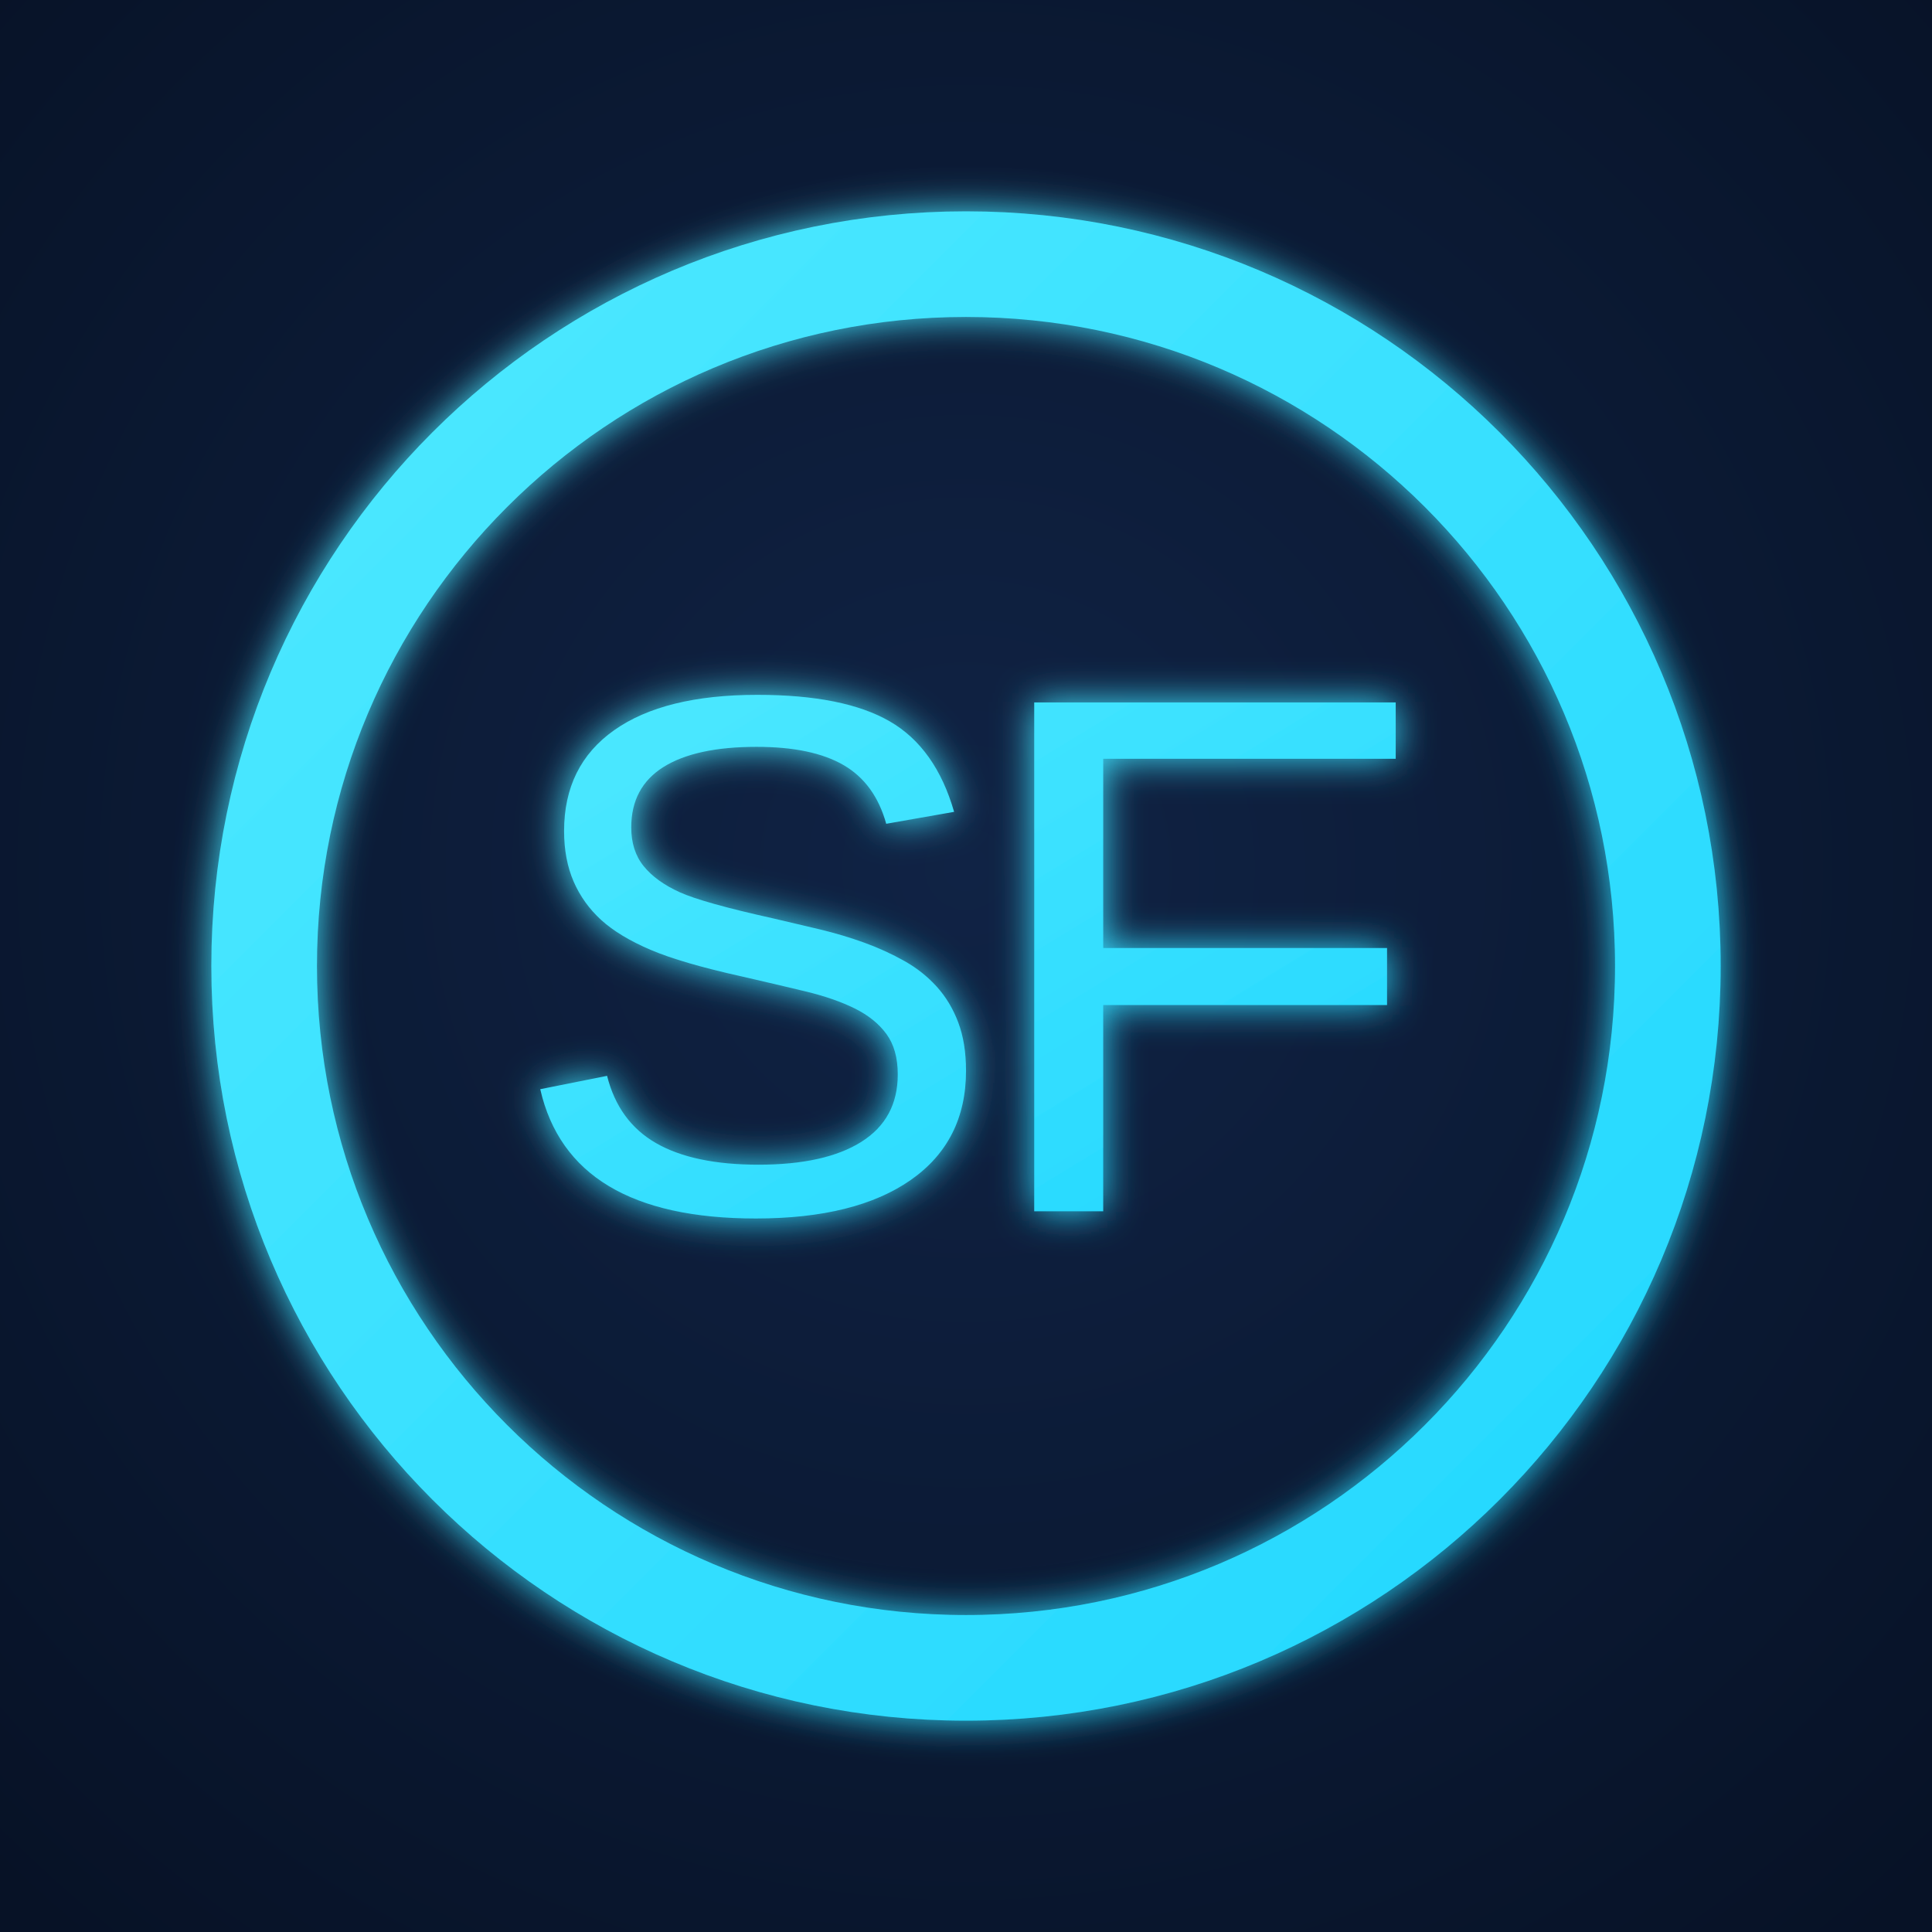
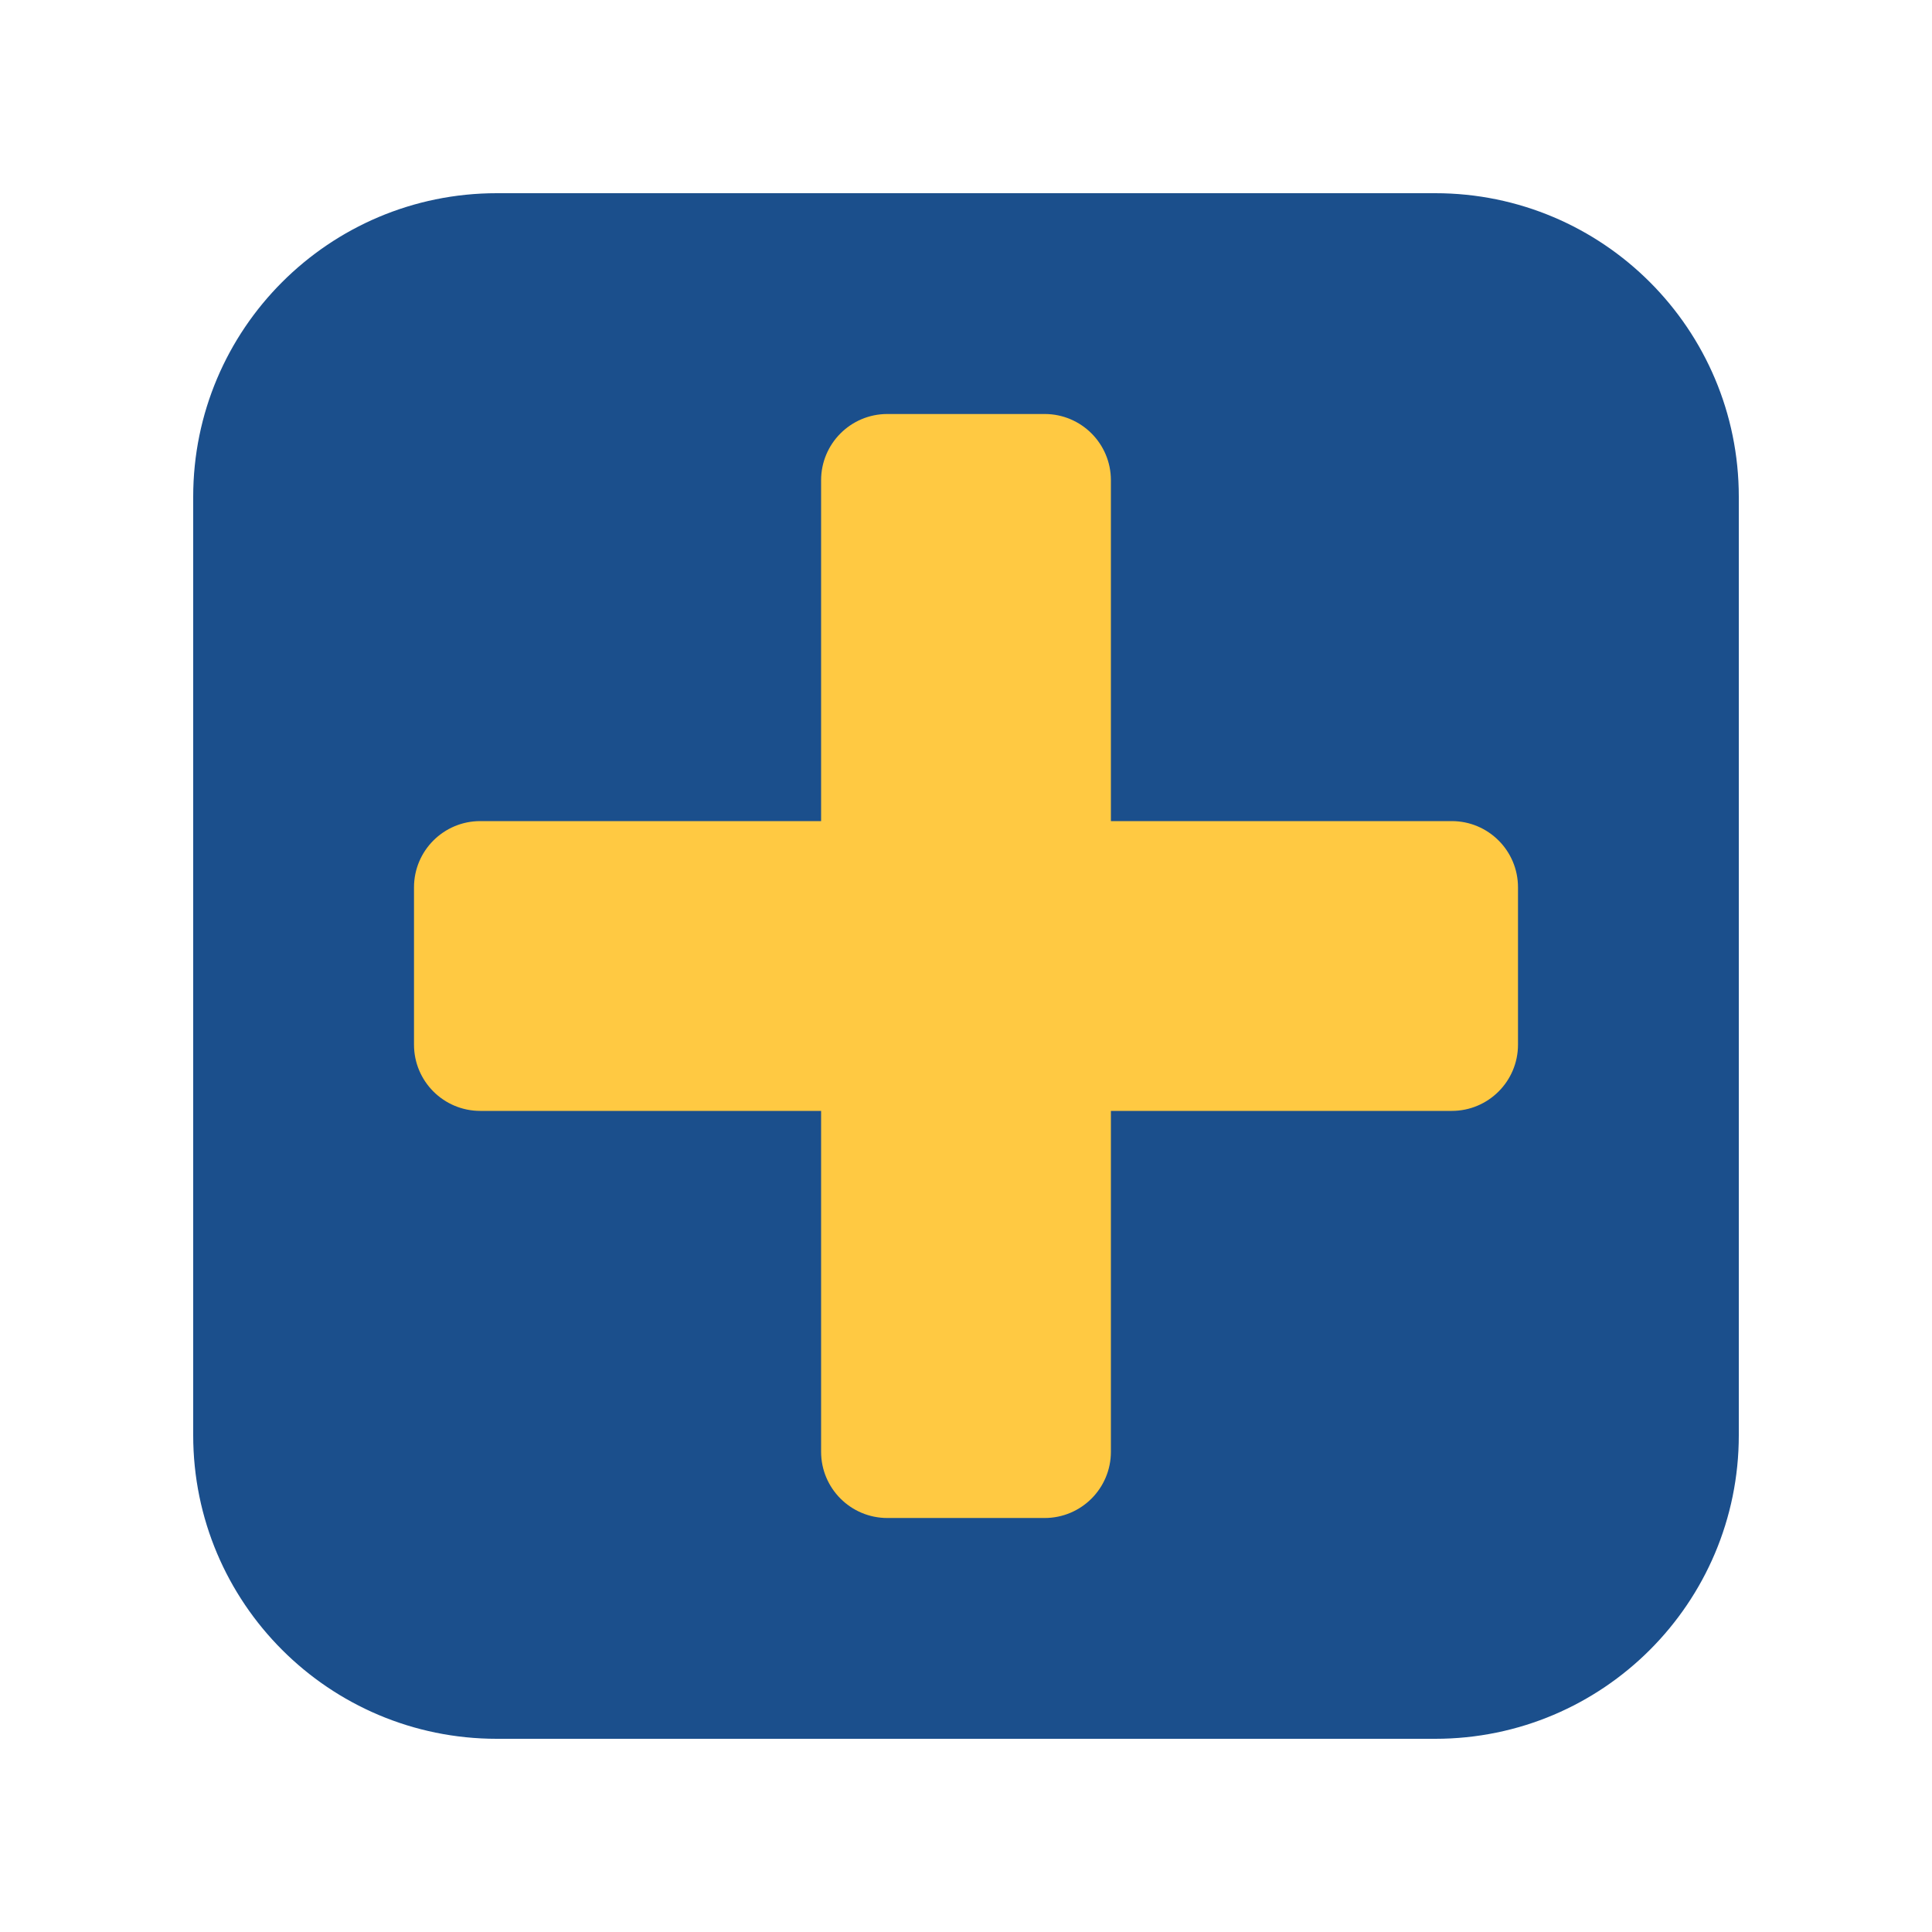
- <svg xmlns="http://www.w3.org/2000/svg" viewBox="0 0 1024 1024" width="1024" height="1024">
-   <defs>
-     <radialGradient id="bg" cx="50%" cy="45%" r="72%">
-       <stop offset="0%" stop-color="#102345" />
-       <stop offset="100%" stop-color="#071226" />
-     </radialGradient>
-     <linearGradient id="fg" x1="0" y1="0" x2="1" y2="1">
-       <stop offset="0%" stop-color="#4EE9FF" />
-       <stop offset="100%" stop-color="#22D7FF" />
-     </linearGradient>
-     <filter id="glow" x="-40%" y="-40%" width="180%" height="180%">
-       <feGaussianBlur stdDeviation="10" result="b" />
-       <feMerge>
-         <feMergeNode in="b" />
-         <feMergeNode in="SourceGraphic" />
-       </feMerge>
-     </filter>
-   </defs>
-   <rect width="1024" height="1024" fill="url(#bg)" />
-   <circle cx="512" cy="512" r="372" fill="none" stroke="url(#fg)" stroke-width="56" filter="url(#glow)" />
-   <text x="512" y="642" text-anchor="middle" font-family="SF Pro Display, -apple-system, BlinkMacSystemFont, Segoe UI, Arial, sans-serif" font-size="392" font-weight="500" letter-spacing="-14" fill="url(#fg)" filter="url(#glow)">SF</text>
+ <svg xmlns="http://www.w3.org/2000/svg" width="1400" height="1400" viewBox="0 0 1400 1400" role="img" aria-label="SmartFinPro logo mark">
+   <rect x="140" y="140" width="1120" height="1120" rx="220" fill="#1B4F8C" />
+   <rect x="595" y="300" width="210" height="800" rx="48" fill="#FFC942" />
+   <rect x="300" y="595" width="800" height="210" rx="48" fill="#FFC942" />
</svg>
